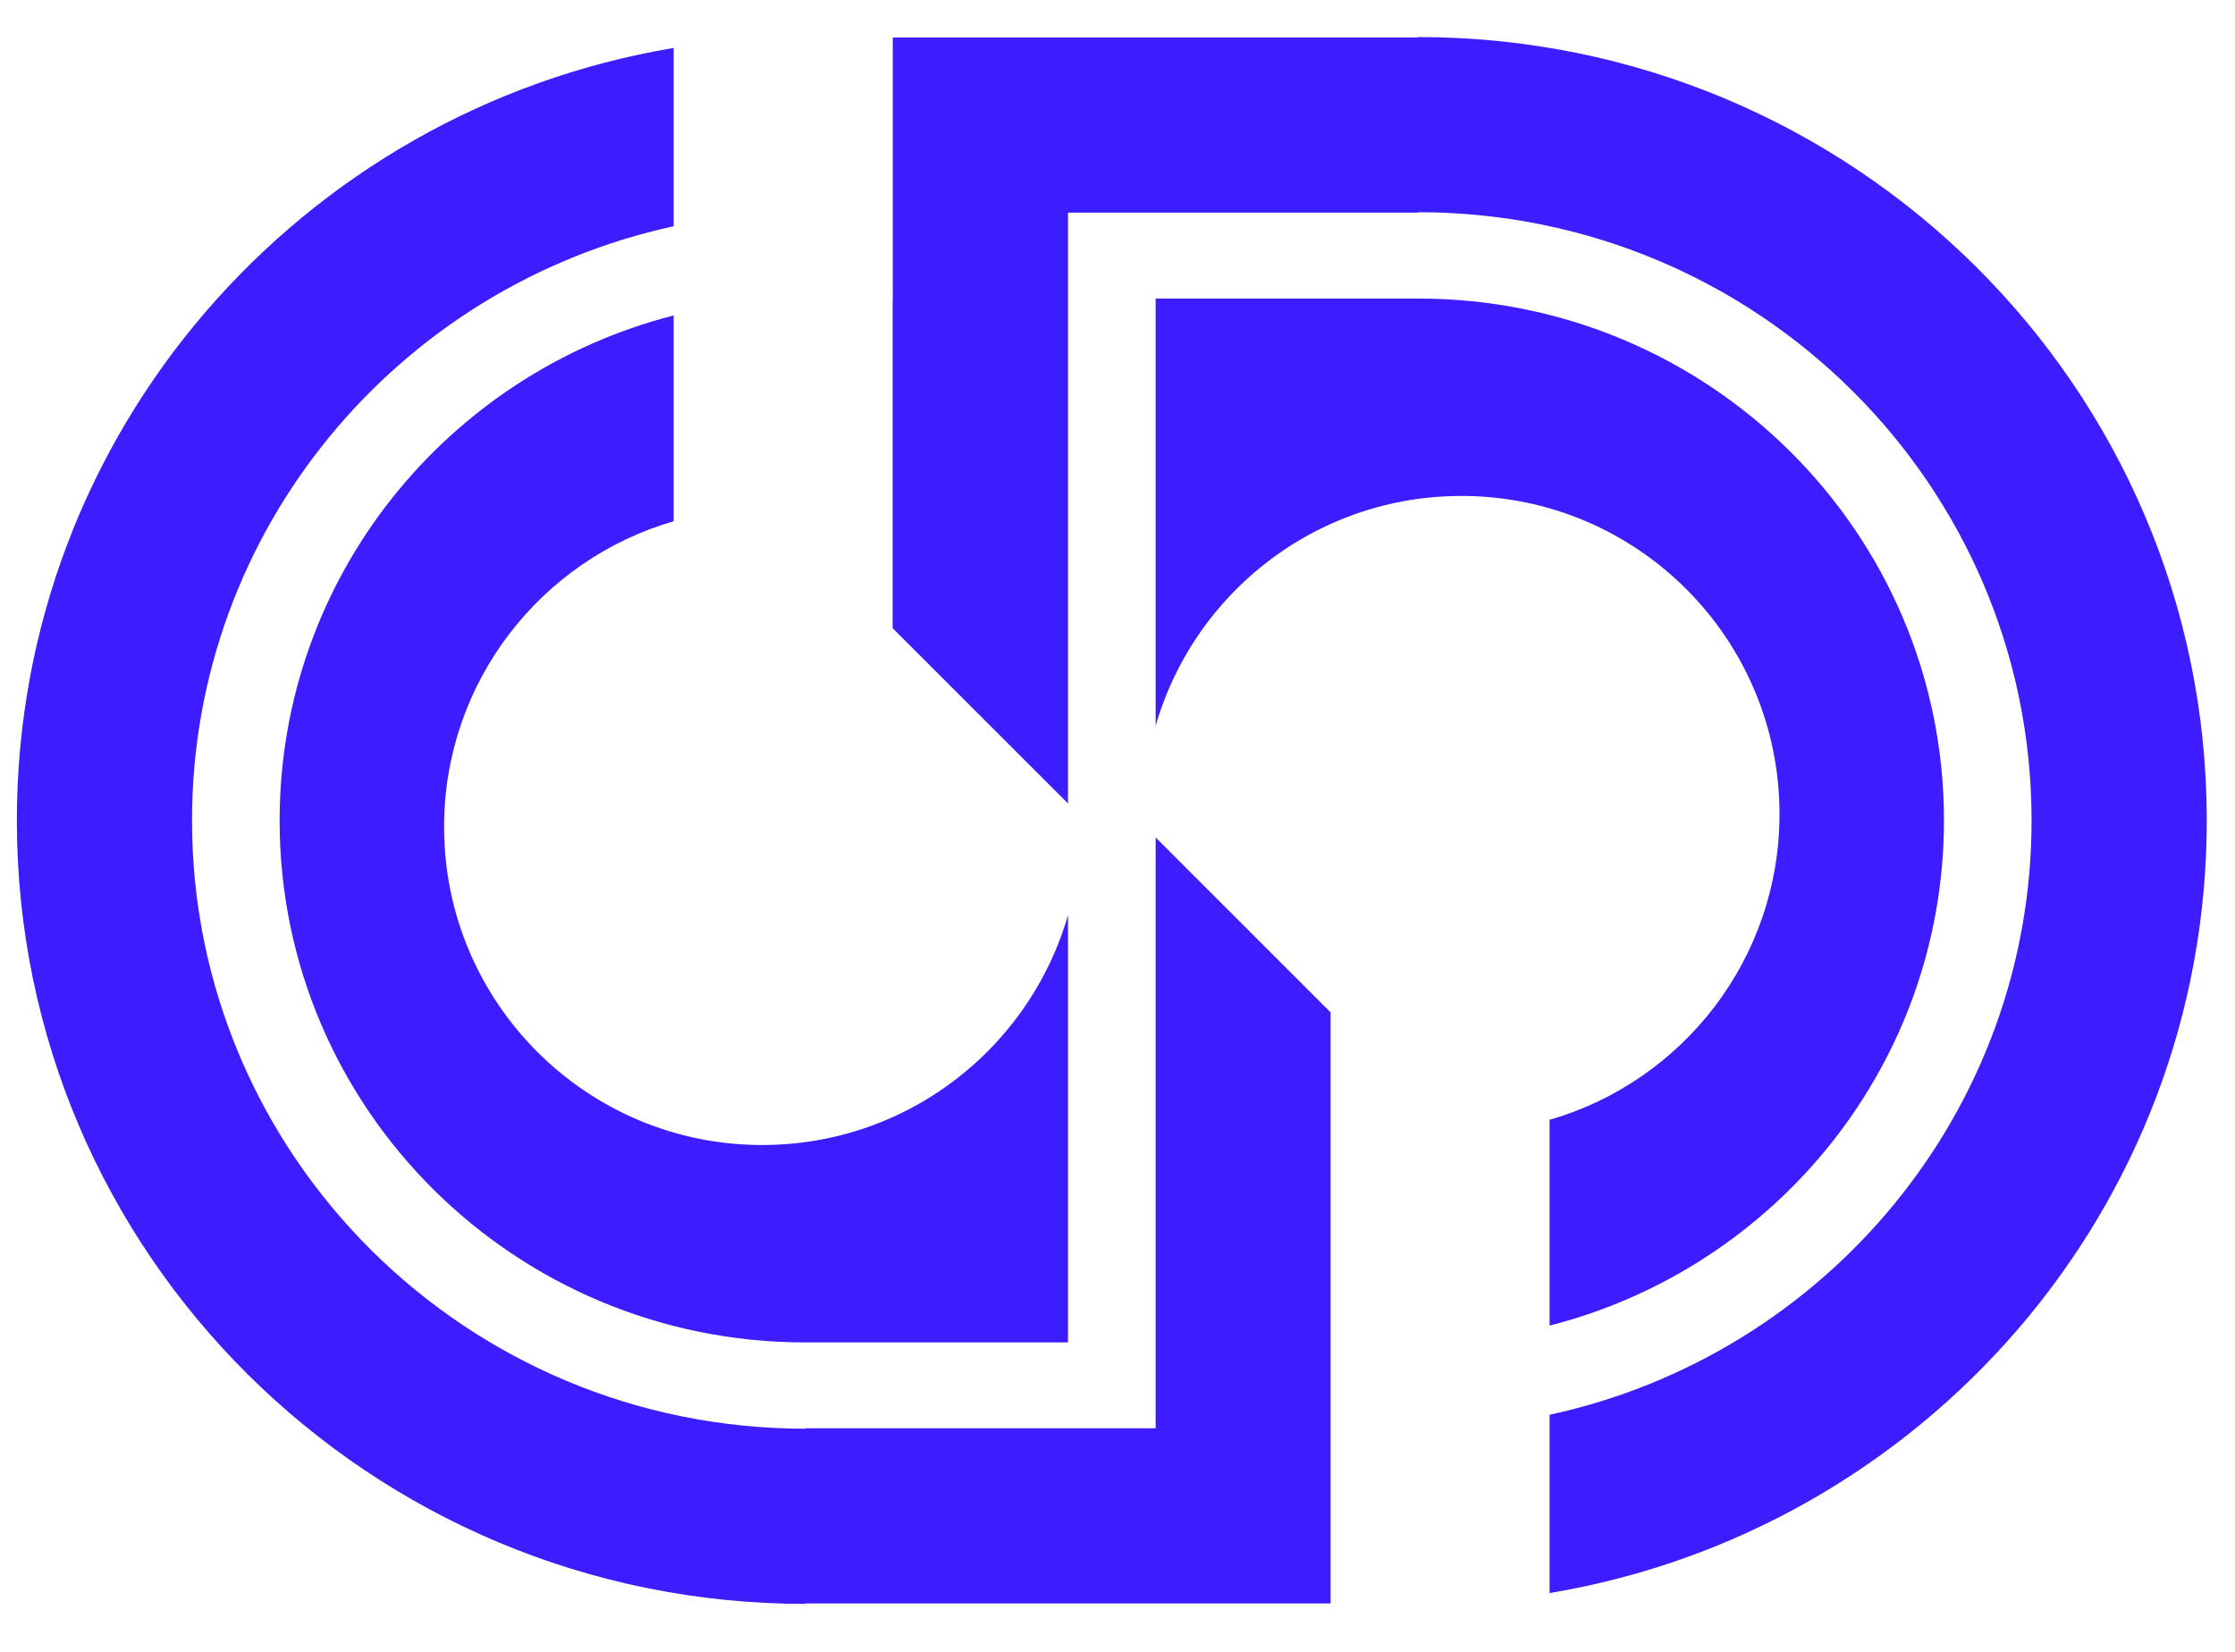
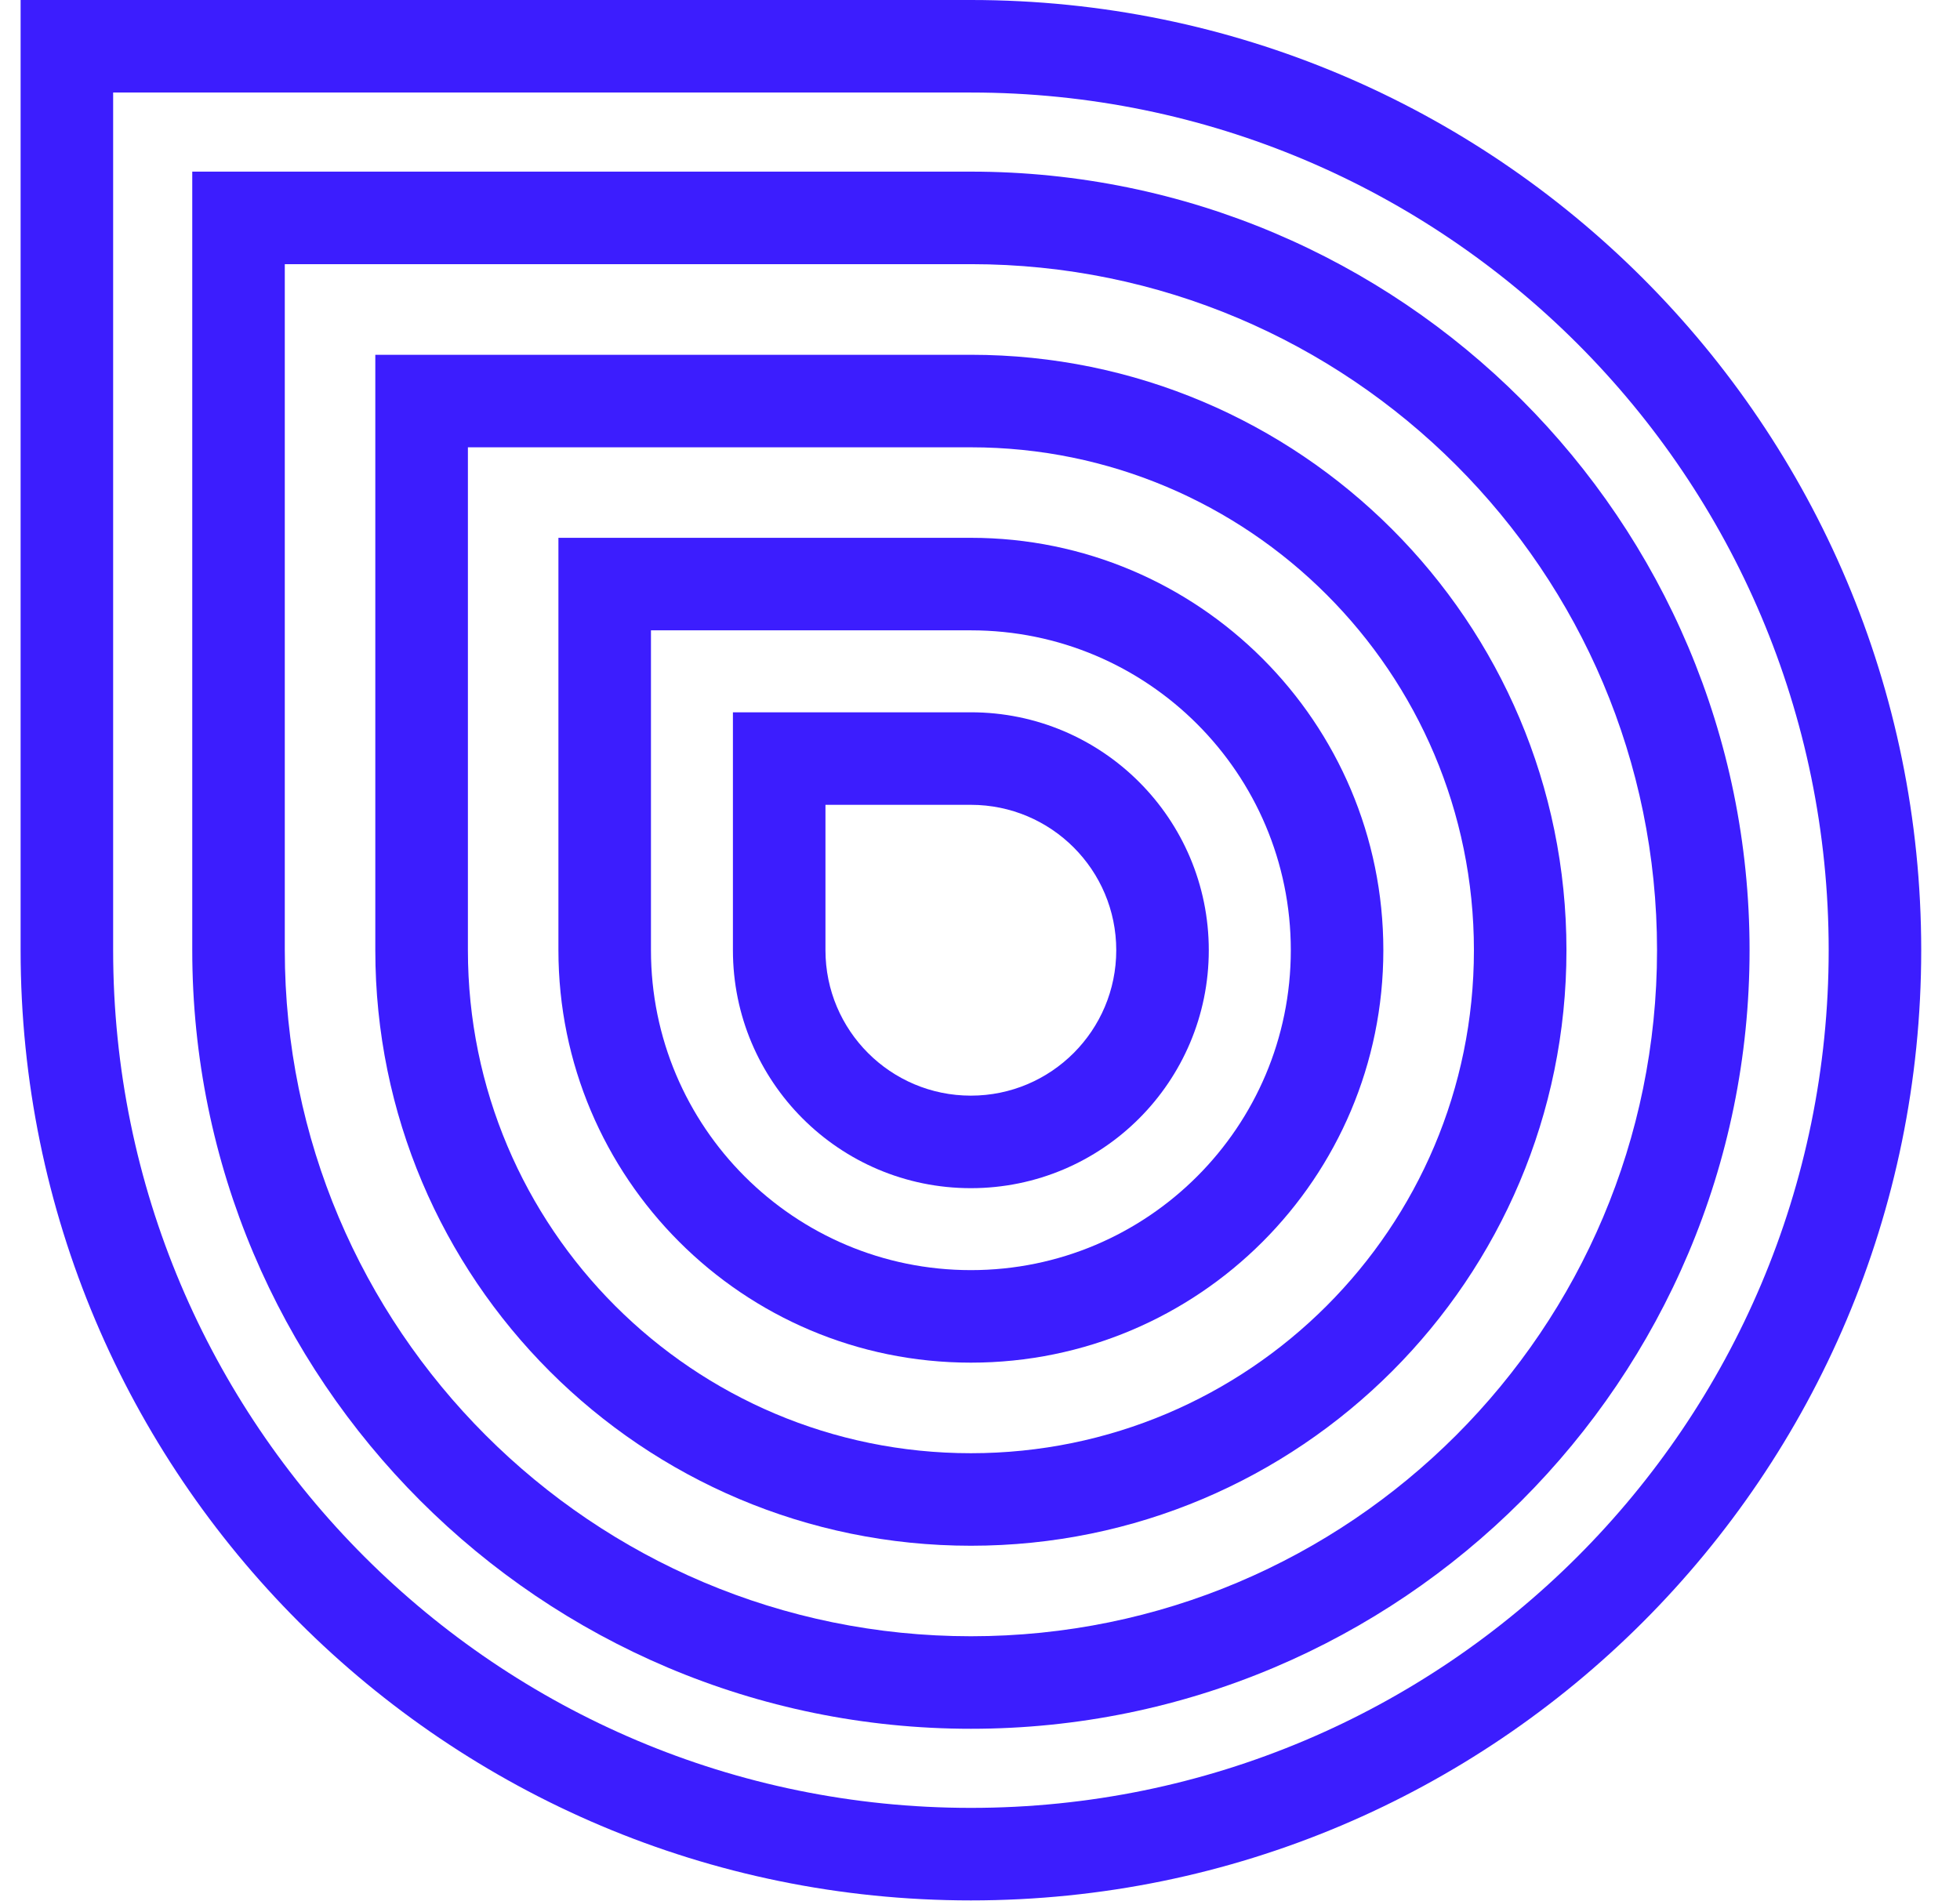
- <svg xmlns="http://www.w3.org/2000/svg" width="46" height="34" viewBox="0 0 46 34" fill="none">
-   <path fill-rule="evenodd" clip-rule="evenodd" d="M13.865 0.987V4.657C8.188 5.889 3.952 10.906 3.952 16.888C3.952 23.789 9.59 29.406 16.573 29.407V29.398H23.785V17.237L27.386 20.838V33.004H16.576V33.013C7.625 33.013 0.347 25.806 0.347 16.888C0.347 8.89 6.201 2.269 13.865 0.987ZM31.893 32.79C39.561 31.511 45.419 24.889 45.419 16.888C45.419 7.97 38.14 0.763 29.189 0.763V0.772L18.375 0.772L18.375 12.933L21.981 16.538V4.377L29.192 4.377V4.368C36.175 4.37 41.813 9.987 41.813 16.888C41.813 22.872 37.573 27.892 31.893 29.12V32.79ZM31.893 27.285C36.561 26.094 40.01 21.889 40.01 16.883C40.01 10.953 35.167 6.145 29.193 6.145L27.39 6.145L27.39 10.783C28.21 10.414 29.12 10.208 30.077 10.208C33.694 10.208 36.625 13.14 36.625 16.756C36.625 19.742 34.626 22.262 31.893 23.049V27.285ZM13.865 6.493V10.729C11.136 11.519 9.14 14.036 9.14 17.02C9.14 20.636 12.072 23.568 15.688 23.568C16.646 23.568 17.555 23.362 18.375 22.993L18.375 27.631H16.572C10.598 27.631 5.755 22.823 5.755 16.892C5.755 11.89 9.201 7.686 13.865 6.493ZM18.372 12.93V6.154H18.375L18.375 12.933L18.372 12.93ZM18.375 22.993C20.111 22.211 21.445 20.693 21.981 18.837L21.981 27.631L18.375 27.631L18.375 22.993ZM27.39 10.783C25.654 11.565 24.32 13.083 23.785 14.939L23.785 6.145L27.39 6.145L27.39 10.783Z" fill="#3C1DFE" />
+ <svg xmlns="http://www.w3.org/2000/svg" width="33" height="32" viewBox="0 0 33 32" fill="none">
+   <path fill-rule="evenodd" clip-rule="evenodd" d="M0.347 0L16.347 0C25.183 0 32.347 7.163 32.347 16C32.347 24.837 25.183 32 16.347 32C7.51 32 0.347 24.837 0.347 16L0.347 0ZM1.905 1.558L1.905 16C1.905 23.976 8.371 30.442 16.347 30.442C24.323 30.442 30.789 23.976 30.789 16C30.789 8.024 24.323 1.558 16.347 1.558L1.905 1.558Z" fill="#3C1DFE" />
+   <path fill-rule="evenodd" clip-rule="evenodd" d="M3.237 2.89L16.347 2.89C23.588 2.89 29.457 8.759 29.457 16C29.457 23.24 23.588 29.11 16.347 29.11C9.107 29.11 3.237 23.24 3.237 16L3.237 2.89ZM4.795 4.448L4.795 16C4.795 22.38 9.967 27.552 16.347 27.552C22.727 27.552 27.899 22.38 27.899 16C27.899 9.62 22.727 4.448 16.347 4.448L4.795 4.448Z" fill="#3C1DFE" />
+   <path fill-rule="evenodd" clip-rule="evenodd" d="M6.319 5.974L16.347 5.974C21.885 5.974 26.374 10.463 26.374 16.001C26.374 21.539 21.885 26.028 16.347 26.028C10.809 26.028 6.319 21.539 6.319 16.001L6.319 5.974ZM7.878 7.532L7.878 16.001C7.878 20.678 11.669 24.47 16.347 24.47C21.024 24.47 24.816 20.678 24.816 16.001C24.816 11.323 21.024 7.532 16.347 7.532L7.878 7.532Z" fill="#3C1DFE" />
+   <path fill-rule="evenodd" clip-rule="evenodd" d="M9.402 9.056L16.347 9.056C20.182 9.056 23.291 12.165 23.291 16C23.291 19.835 20.182 22.945 16.347 22.945C12.511 22.945 9.402 19.835 9.402 16L9.402 9.056ZM10.96 10.614L10.96 16C10.96 18.975 13.372 21.387 16.347 21.387C19.322 21.387 21.733 18.975 21.733 16C21.733 13.025 19.322 10.614 16.347 10.614L10.96 10.614Z" fill="#3C1DFE" />
+   <path fill-rule="evenodd" clip-rule="evenodd" d="M12.34 11.994L16.346 11.994C18.559 11.994 20.352 13.788 20.352 16C20.352 18.213 18.559 20.007 16.346 20.007C14.133 20.007 12.34 18.213 12.34 16L12.34 11.994ZM13.898 13.552L13.898 16C13.898 17.352 14.994 18.449 16.346 18.449C17.698 18.449 18.794 17.352 18.794 16C18.794 14.648 17.698 13.552 16.346 13.552L13.898 13.552Z" fill="#3C1DFE" />
</svg>
